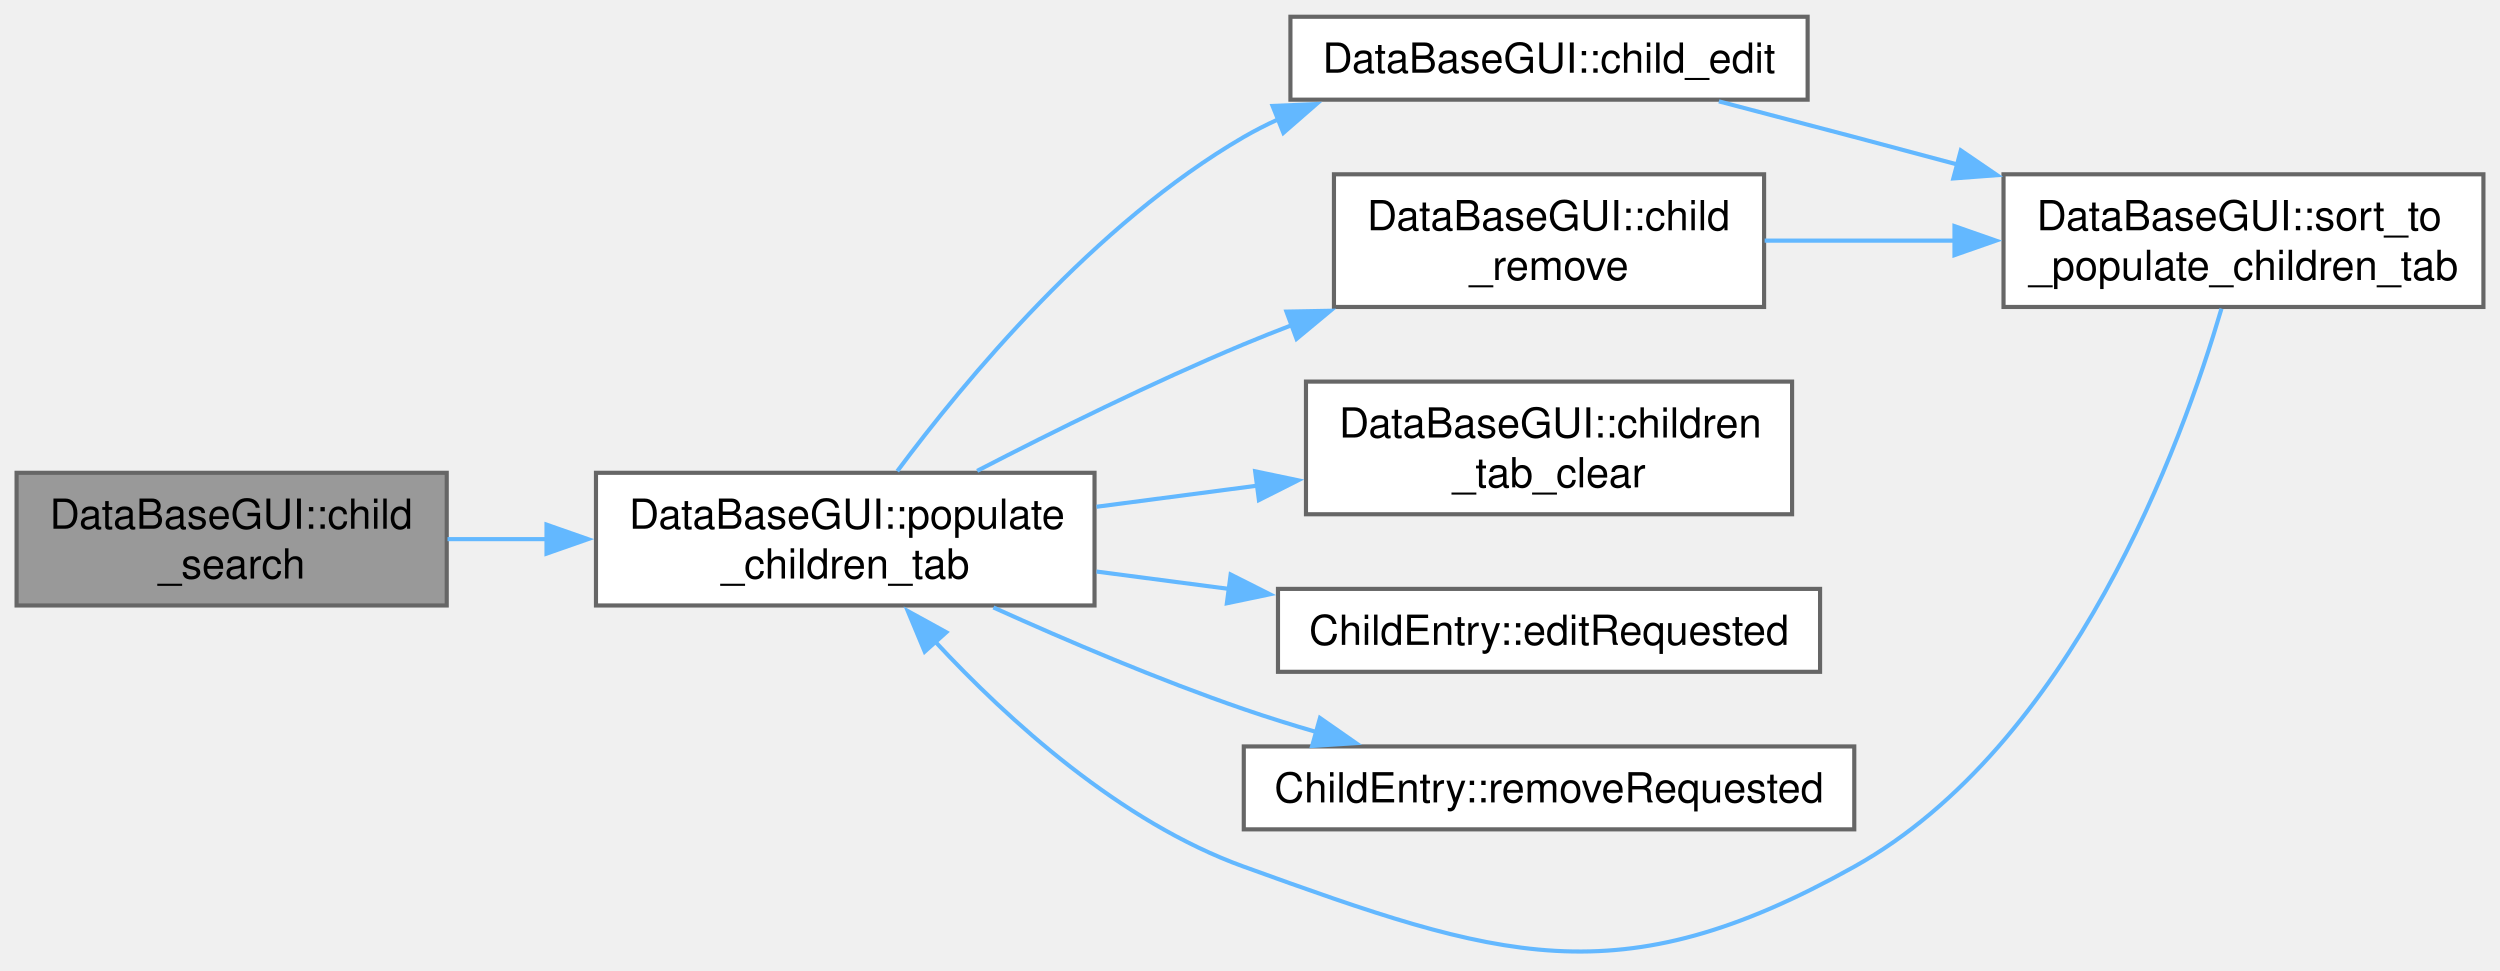
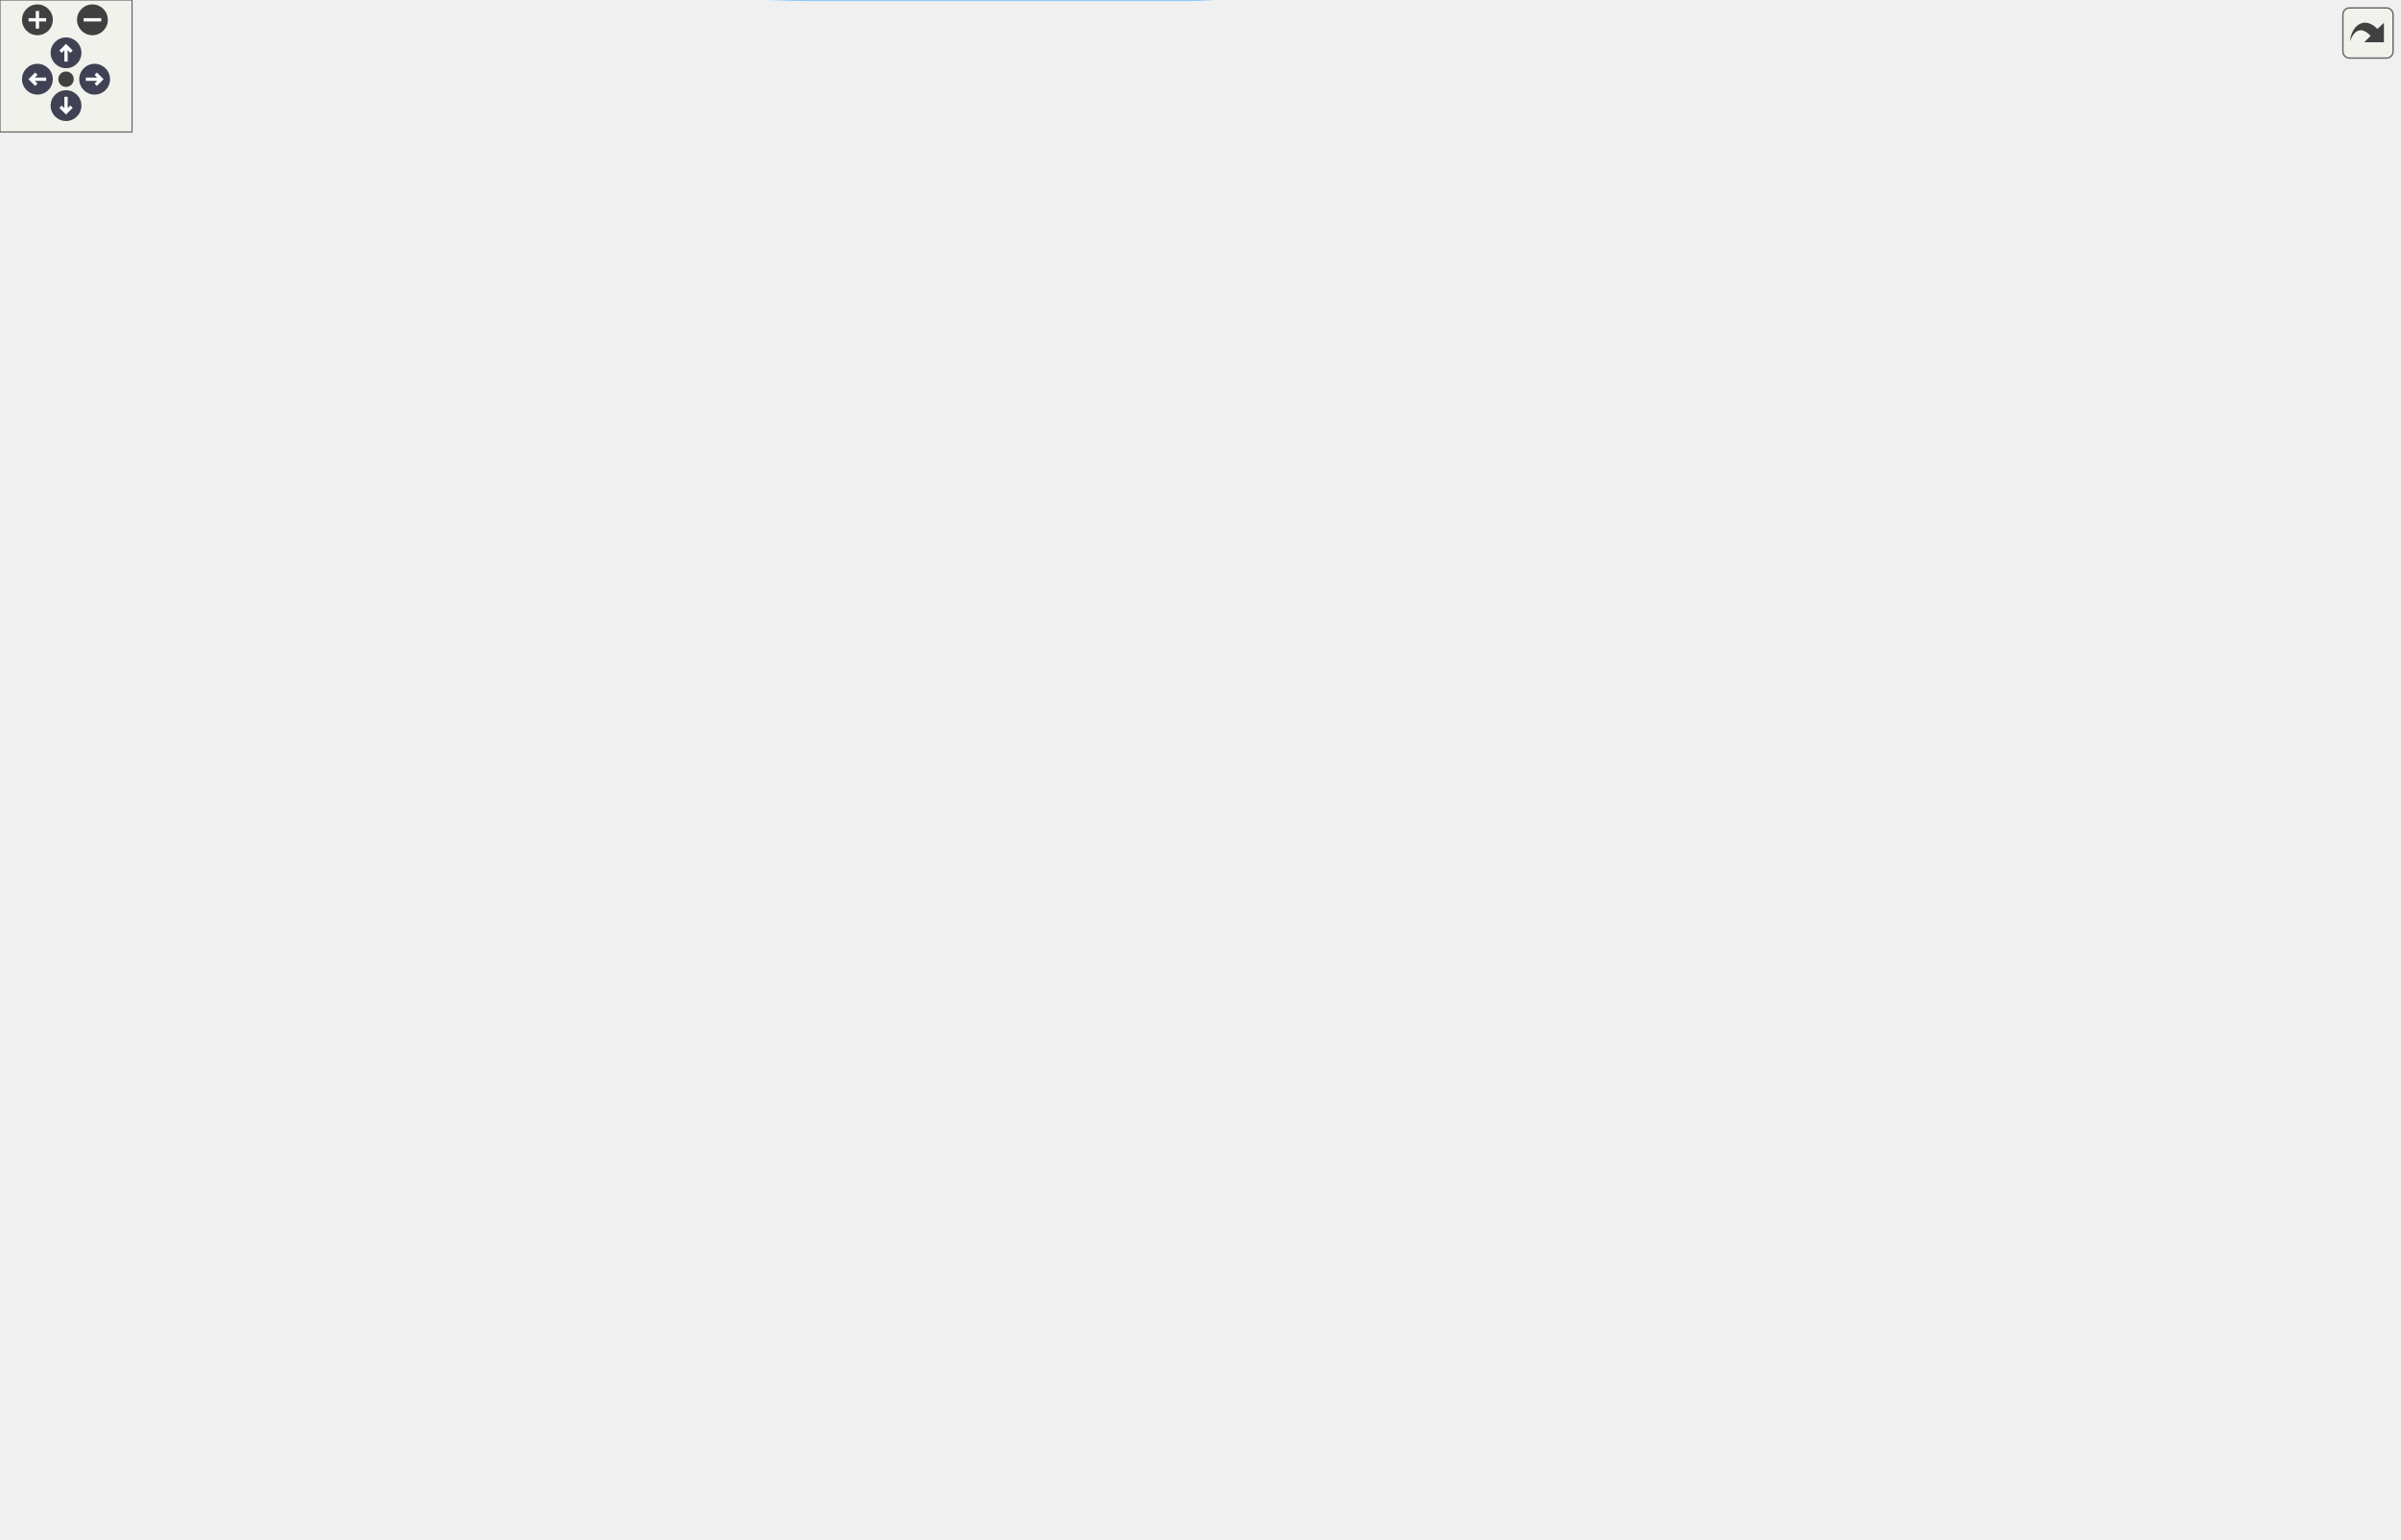
- <svg xmlns="http://www.w3.org/2000/svg" xmlns:xlink="http://www.w3.org/1999/xlink" width="603pt" height="234pt" viewBox="0.00 0.00 603.00 233.92">
-   <g id="graph0" class="graph" transform="scale(1 1) rotate(0) translate(4 229.92)">
-     <g id="Node000001" class="node">
-       <g id="a_Node000001">
-         <a xlink:title=" ">
-           <polygon fill="#999999" stroke="#666666" points="103.75,-115.92 0,-115.92 0,-83.92 103.75,-83.92 103.75,-115.92" />
-           <text text-anchor="start" x="8" y="-102.42" font-family="Helvetica,sans-Serif" font-size="10.00">DataBaseGUI::child</text>
-           <text text-anchor="middle" x="51.88" y="-90.42" font-family="Helvetica,sans-Serif" font-size="10.00">_search</text>
-         </a>
-       </g>
-     </g>
-     <g id="Node000002" class="node">
-       <g id="a_Node000002">
-         <a xlink:href="$class_data_base_g_u_i.html#af346d08370d9e4574980707f61b9c8f7" xlink:title="Populates the children tab with a list of children.">
-           <polygon fill="white" stroke="#666666" points="260,-115.92 139.75,-115.92 139.75,-83.92 260,-83.92 260,-115.92" />
-           <text text-anchor="start" x="147.75" y="-102.42" font-family="Helvetica,sans-Serif" font-size="10.00">DataBaseGUI::populate</text>
-           <text text-anchor="middle" x="199.88" y="-90.42" font-family="Helvetica,sans-Serif" font-size="10.00">_children_tab</text>
-         </a>
-       </g>
-     </g>
-     <g id="edge1_Node000001_Node000002" class="edge">
-       <g id="a_edge1_Node000001_Node000002">
-         <a xlink:title=" ">
-           <path fill="none" stroke="#63b8ff" d="M103.94,-99.92C111.71,-99.92 119.84,-99.92 127.94,-99.92" />
-           <polygon fill="#63b8ff" stroke="#63b8ff" points="127.82,-103.42 137.82,-99.92 127.82,-96.42 127.82,-103.42" />
-         </a>
-       </g>
-     </g>
-     <g id="Node000003" class="node">
-       <g id="a_Node000003">
-         <a xlink:href="$class_data_base_g_u_i.html#acb6c6b292e58d0ead30682f7f5705244" xlink:title="Edits an existing child in the database.">
-           <polygon fill="white" stroke="#666666" points="432,-225.92 307.25,-225.92 307.25,-205.92 432,-205.92 432,-225.92" />
-           <text text-anchor="middle" x="369.62" y="-212.42" font-family="Helvetica,sans-Serif" font-size="10.00">DataBaseGUI::child_edit</text>
-         </a>
-       </g>
-     </g>
-     <g id="edge2_Node000002_Node000003" class="edge">
-       <g id="a_edge2_Node000002_Node000003">
-         <a xlink:title=" ">
-           <path fill="none" stroke="#63b8ff" d="M212.42,-116.31C228.59,-138.05 260.09,-176.09 296,-196.92 298.66,-198.46 301.44,-199.87 304.3,-201.18" />
-           <polygon fill="#63b8ff" stroke="#63b8ff" points="302.95,-204.41 313.53,-204.86 305.55,-197.91 302.95,-204.41" />
-         </a>
-       </g>
-     </g>
-     <g id="Node000005" class="node">
-       <g id="a_Node000005">
-         <a xlink:href="$class_data_base_g_u_i.html#ae3a08843db874e51a7cea32fa8937ca5" xlink:title="Removes a child from the database.">
-           <polygon fill="white" stroke="#666666" points="421.5,-187.92 317.75,-187.92 317.75,-155.92 421.5,-155.92 421.5,-187.92" />
-           <text text-anchor="start" x="325.75" y="-174.42" font-family="Helvetica,sans-Serif" font-size="10.00">DataBaseGUI::child</text>
-           <text text-anchor="middle" x="369.62" y="-162.42" font-family="Helvetica,sans-Serif" font-size="10.00">_remove</text>
-         </a>
-       </g>
-     </g>
-     <g id="edge5_Node000002_Node000005" class="edge">
-       <g id="a_edge5_Node000002_Node000005">
-         <a xlink:title=" ">
-           <path fill="none" stroke="#63b8ff" d="M231.69,-116.39C250.09,-125.9 274.07,-137.77 296,-146.92 299.79,-148.5 303.72,-150.06 307.71,-151.59" />
-           <polygon fill="#63b8ff" stroke="#63b8ff" points="306.29,-154.8 316.89,-155 308.73,-148.23 306.29,-154.8" />
-         </a>
-       </g>
-     </g>
-     <g id="Node000006" class="node">
-       <g id="a_Node000006">
-         <a xlink:href="$class_data_base_g_u_i.html#afbc53e28ad83200fe77e0fa5a6eb970f" xlink:title="Clears the children tab.">
-           <polygon fill="white" stroke="#666666" points="428.25,-137.92 311,-137.92 311,-105.92 428.25,-105.92 428.25,-137.92" />
-           <text text-anchor="start" x="319" y="-124.42" font-family="Helvetica,sans-Serif" font-size="10.00">DataBaseGUI::children</text>
-           <text text-anchor="middle" x="369.62" y="-112.42" font-family="Helvetica,sans-Serif" font-size="10.00">_tab_clear</text>
-         </a>
-       </g>
-     </g>
-     <g id="edge7_Node000002_Node000006" class="edge">
-       <g id="a_edge7_Node000002_Node000006">
-         <a xlink:title=" ">
-           <path fill="none" stroke="#63b8ff" d="M260.49,-107.73C273.09,-109.39 286.49,-111.14 299.41,-112.84" />
-           <polygon fill="#63b8ff" stroke="#63b8ff" points="298.74,-116.28 309.11,-114.11 299.65,-109.34 298.74,-116.28" />
-         </a>
-       </g>
-     </g>
-     <g id="Node000007" class="node">
-       <g id="a_Node000007">
-         <a xlink:href="$class_child_entry.html#abda9dea89937d77c4def3fb81d964ff9" xlink:title=" ">
-           <polygon fill="white" stroke="#666666" points="435,-87.92 304.25,-87.92 304.25,-67.92 435,-67.92 435,-87.92" />
-           <text text-anchor="middle" x="369.62" y="-74.42" font-family="Helvetica,sans-Serif" font-size="10.00">ChildEntry::editRequested</text>
-         </a>
-       </g>
-     </g>
-     <g id="edge8_Node000002_Node000007" class="edge">
-       <g id="a_edge8_Node000002_Node000007">
-         <a xlink:title=" ">
-           <path fill="none" stroke="#63b8ff" d="M260.49,-92.1C270.9,-90.73 281.86,-89.29 292.65,-87.88" />
-           <polygon fill="#63b8ff" stroke="#63b8ff" points="292.83,-91.39 302.29,-86.62 291.92,-84.45 292.83,-91.39" />
-         </a>
-       </g>
-     </g>
-     <g id="Node000008" class="node">
-       <g id="a_Node000008">
-         <a xlink:href="$class_child_entry.html#a69e495a83c20ea922198adea9ae47ddb" xlink:title=" ">
-           <polygon fill="white" stroke="#666666" points="443.25,-49.92 296,-49.92 296,-29.92 443.25,-29.92 443.25,-49.92" />
-           <text text-anchor="middle" x="369.62" y="-36.42" font-family="Helvetica,sans-Serif" font-size="10.00">ChildEntry::removeRequested</text>
-         </a>
-       </g>
-     </g>
-     <g id="edge9_Node000002_Node000008" class="edge">
-       <g id="a_edge9_Node000002_Node000008">
-         <a xlink:title=" ">
-           <path fill="none" stroke="#63b8ff" d="M235.61,-83.44C253.42,-75.39 275.59,-65.94 296,-58.92 301.7,-56.95 307.71,-55.08 313.73,-53.33" />
-           <polygon fill="#63b8ff" stroke="#63b8ff" points="314.38,-56.78 323.07,-50.72 312.49,-50.04 314.38,-56.78" />
-         </a>
-       </g>
-     </g>
-     <g id="Node000004" class="node">
-       <g id="a_Node000004">
-         <a xlink:href="$class_data_base_g_u_i.html#aa684465aa73b5b34bbadd24fc7f2f641" xlink:title=" ">
-           <polygon fill="white" stroke="#666666" points="595,-187.92 479.25,-187.92 479.25,-155.92 595,-155.92 595,-187.92" />
-           <text text-anchor="start" x="487.25" y="-174.42" font-family="Helvetica,sans-Serif" font-size="10.00">DataBaseGUI::sort_to</text>
-           <text text-anchor="middle" x="537.12" y="-162.42" font-family="Helvetica,sans-Serif" font-size="10.00">_populate_children_tab</text>
-         </a>
-       </g>
-     </g>
-     <g id="edge3_Node000003_Node000004" class="edge">
-       <g id="a_edge3_Node000003_Node000004">
-         <a xlink:title=" ">
-           <path fill="none" stroke="#63b8ff" d="M410.59,-205.51C421.21,-202.73 432.67,-199.72 443.25,-196.92 451.33,-194.77 459.8,-192.51 468.2,-190.26" />
-           <polygon fill="#63b8ff" stroke="#63b8ff" points="468.95,-193.68 477.7,-187.71 467.14,-186.92 468.95,-193.68" />
-         </a>
-       </g>
-     </g>
-     <g id="edge4_Node000004_Node000002" class="edge">
-       <g id="a_edge4_Node000004_Node000002">
-         <a xlink:title=" ">
-           <path fill="none" stroke="#63b8ff" d="M531.82,-155.52C522.24,-122.85 495.77,-50.27 443.25,-20.92 386.12,11.01 357.55,1.31 296,-20.92 266.19,-31.68 239.13,-56.3 221.56,-75.21" />
-           <polygon fill="#63b8ff" stroke="#63b8ff" points="219.04,-72.79 214.96,-82.57 224.25,-77.46 219.04,-72.79" />
-         </a>
-       </g>
-     </g>
-     <g id="edge6_Node000005_Node000004" class="edge">
-       <g id="a_edge6_Node000005_Node000004">
-         <a xlink:title=" ">
-           <path fill="none" stroke="#63b8ff" d="M421.63,-171.92C436.23,-171.92 452.38,-171.92 467.84,-171.92" />
-           <polygon fill="#63b8ff" stroke="#63b8ff" points="467.42,-175.42 477.42,-171.92 467.42,-168.42 467.42,-175.42" />
-         </a>
-       </g>
-     </g>
+ <svg xmlns="http://www.w3.org/2000/svg" xmlns:xlink="http://www.w3.org/1999/xlink" id="main" version="1.1" xml:space="preserve">
+   <style type="text/css">
+ .node, .edge {opacity: 0.7;}
+ .node.selected, .edge.selected {opacity: 1;}
+ .edge:hover path { stroke: red; }
+ .edge:hover polygon { stroke: red; fill: red; }
+ </style>
+   <defs>
+     <circle id="rim" cx="0" cy="0" r="7" />
+     <circle id="rim2" cx="0" cy="0" r="3.5" />
+     <g id="zoomPlus">
+       <use xlink:href="#rim" fill="#404040">
+         <set attributeName="fill" to="#808080" begin="zoomplus.mouseover" end="zoomplus.mouseout" />
+       </use>
+       <path d="M-4,0h8M0,-4v8" fill="none" stroke="white" stroke-width="1.5" pointer-events="none" />
+     </g>
+     <g id="zoomMin">
+       <use xlink:href="#rim" fill="#404040">
+         <set attributeName="fill" to="#808080" begin="zoomminus.mouseover" end="zoomminus.mouseout" />
+       </use>
+       <path d="M-4,0h8" fill="none" stroke="white" stroke-width="1.5" pointer-events="none" />
+     </g>
+     <g id="arrowUp" transform="translate(30 24)">
+       <use xlink:href="#rim" />
+       <path pointer-events="none" fill="none" stroke="white" stroke-width="1.5" d="M0,-3.0v7 M-2.5,-0.5L0,-3.0L2.5,-0.5" />
+     </g>
+     <g id="arrowRight" transform="rotate(90) translate(36 -43)">
+       <use xlink:href="#rim" />
+       <path pointer-events="none" fill="none" stroke="white" stroke-width="1.5" d="M0,-3.0v7 M-2.5,-0.5L0,-3.0L2.5,-0.5" />
+     </g>
+     <g id="arrowDown" transform="rotate(180) translate(-30 -48)">
+       <use xlink:href="#rim" />
+       <path pointer-events="none" fill="none" stroke="white" stroke-width="1.5" d="M0,-3.0v7 M-2.5,-0.5L0,-3.0L2.5,-0.5" />
+     </g>
+     <g id="arrowLeft" transform="rotate(270) translate(-36 17)">
+       <use xlink:href="#rim" />
+       <path pointer-events="none" fill="none" stroke="white" stroke-width="1.5" d="M0,-3.0v7 M-2.5,-0.5L0,-3.0L2.5,-0.5" />
+     </g>
+     <g id="resetDef">
+       <use xlink:href="#rim2" fill="#404040">
+         <set attributeName="fill" to="#808080" begin="reset.mouseover" end="reset.mouseout" />
+       </use>
+     </g>
+   </defs>
+   <svg id="graph" class="graph">
+     <g id="viewport">
+       <g id="Node000001" class="node">
+         <g id="a_Node000001">
+           <a xlink:title="Searches for children based on the provided name and surname.">
+             <polygon fill="#999999" stroke="#666666" points="103.75,-104 0,-104 0,-72 103.75,-72 103.75,-104" />
+             <text text-anchor="start" x="8" y="-90.5" font-family="Helvetica,sans-Serif" font-size="10.00">DataBaseGUI::child</text>
+             <text text-anchor="middle" x="51.88" y="-78.5" font-family="Helvetica,sans-Serif" font-size="10.00">_search</text>
+           </a>
+         </g>
+       </g>
+       <g id="Node000002" class="node">
+         <g id="a_Node000002">
+           <a xlink:href="class_data_base_g_u_i.html#af346d08370d9e4574980707f61b9c8f7" target="_top" xlink:title="Populates the children tab with a list of children.">
+             <polygon fill="white" stroke="#666666" points="260,-192 139.75,-192 139.75,-160 260,-160 260,-192" />
+             <text text-anchor="start" x="147.75" y="-178.5" font-family="Helvetica,sans-Serif" font-size="10.00">DataBaseGUI::populate</text>
+             <text text-anchor="middle" x="199.88" y="-166.5" font-family="Helvetica,sans-Serif" font-size="10.00">_children_tab</text>
+           </a>
+         </g>
+       </g>
+       <g id="edge1_Node000001_Node000002" class="edge">
+         <g id="a_edge1_Node000001_Node000002">
+           <a xlink:title=" ">
+             <path fill="none" stroke="#63b8ff" d="M79.99,-104.35C103.15,-118.3 136.65,-138.49 162.19,-153.89" />
+             <polygon fill="#63b8ff" stroke="#63b8ff" points="160.23,-156.8 170.6,-158.96 163.85,-150.8 160.23,-156.8" />
+           </a>
+         </g>
+       </g>
+       <g id="Node000003" class="node">
+         <g id="a_Node000003">
+           <a xlink:href="class_data_base_g_u_i.html#acb6c6b292e58d0ead30682f7f5705244" target="_top" xlink:title="Edits an existing child in the database.">
+             <polygon fill="white" stroke="#666666" points="432,-224 307.25,-224 307.25,-204 432,-204 432,-224" />
+             <text text-anchor="middle" x="369.62" y="-210.5" font-family="Helvetica,sans-Serif" font-size="10.00">DataBaseGUI::child_edit</text>
+           </a>
+         </g>
+       </g>
+       <g id="edge2_Node000002_Node000003" class="edge">
+         <g id="a_edge2_Node000002_Node000003">
+           <a xlink:title=" ">
+             <path fill="none" stroke="#63b8ff" d="M260.49,-189.5C277.02,-193.25 294.92,-197.3 311.31,-201.02" />
+             <polygon fill="#63b8ff" stroke="#63b8ff" points="310.38,-204.39 320.91,-203.19 311.93,-197.57 310.38,-204.39" />
+           </a>
+         </g>
+       </g>
+       <g id="Node000005" class="node">
+         <g id="a_Node000005">
+           <a xlink:href="class_data_base_g_u_i.html#ae3a08843db874e51a7cea32fa8937ca5" target="_top" xlink:title="Removes a child from the database.">
+             <polygon fill="white" stroke="#666666" points="421.5,-148 317.75,-148 317.75,-116 421.5,-116 421.5,-148" />
+             <text text-anchor="start" x="325.75" y="-134.5" font-family="Helvetica,sans-Serif" font-size="10.00">DataBaseGUI::child</text>
+             <text text-anchor="middle" x="369.62" y="-122.5" font-family="Helvetica,sans-Serif" font-size="10.00">_remove</text>
+           </a>
+         </g>
+       </g>
+       <g id="edge5_Node000002_Node000005" class="edge">
+         <g id="a_edge5_Node000002_Node000005">
+           <a xlink:title=" ">
+             <path fill="none" stroke="#63b8ff" d="M260.49,-160.36C275.42,-156.45 291.47,-152.24 306.52,-148.29" />
+             <polygon fill="#63b8ff" stroke="#63b8ff" points="307.01,-151.78 315.8,-145.86 305.24,-145.01 307.01,-151.78" />
+           </a>
+         </g>
+       </g>
+       <g id="Node000006" class="node">
+         <g id="a_Node000006">
+           <a xlink:href="class_data_base_g_u_i.html#afbc53e28ad83200fe77e0fa5a6eb970f" target="_top" xlink:title="Clears the children tab.">
+             <polygon fill="white" stroke="#666666" points="428.25,-98 311,-98 311,-66 428.25,-66 428.25,-98" />
+             <text text-anchor="start" x="319" y="-84.5" font-family="Helvetica,sans-Serif" font-size="10.00">DataBaseGUI::children</text>
+             <text text-anchor="middle" x="369.62" y="-72.5" font-family="Helvetica,sans-Serif" font-size="10.00">_tab_clear</text>
+           </a>
+         </g>
+       </g>
+       <g id="edge7_Node000002_Node000006" class="edge">
+         <g id="a_edge7_Node000002_Node000006">
+           <a xlink:title=" ">
+             <path fill="none" stroke="#63b8ff" d="M219.8,-159.65C238.24,-144.38 267.58,-121.78 296,-107 298.83,-105.53 301.76,-104.12 304.76,-102.76" />
+             <polygon fill="#63b8ff" stroke="#63b8ff" points="305.86,-106.09 313.71,-98.97 303.14,-99.64 305.86,-106.09" />
+           </a>
+         </g>
+       </g>
+       <g id="Node000007" class="node">
+         <g id="a_Node000007">
+           <a xlink:href="class_child_entry.html#abda9dea89937d77c4def3fb81d964ff9" target="_top" xlink:title="Signal emitted when a child edit is requested.">
+             <polygon fill="white" stroke="#666666" points="435,-48 304.25,-48 304.25,-28 435,-28 435,-48" />
+             <text text-anchor="middle" x="369.62" y="-34.5" font-family="Helvetica,sans-Serif" font-size="10.00">ChildEntry::editRequested</text>
+           </a>
+         </g>
+       </g>
+       <g id="edge8_Node000002_Node000007" class="edge">
+         <g id="a_edge8_Node000002_Node000007">
+           <a xlink:title=" ">
+             <path fill="none" stroke="#63b8ff" d="M209.3,-159.77C223.56,-133.93 254.97,-83.66 296,-57 298.13,-55.62 300.36,-54.33 302.66,-53.14" />
+             <polygon fill="#63b8ff" stroke="#63b8ff" points="304,-56.38 311.71,-49.11 301.15,-49.98 304,-56.38" />
+           </a>
+         </g>
+       </g>
+       <g id="Node000008" class="node">
+         <g id="a_Node000008">
+           <a xlink:href="class_data_base_g_u_i.html#a8e1fe573ef6a09e112989968ec1a2b43" target="_top" xlink:title="Searches for parents based on the provided parent pointer.">
+             <polygon fill="white" stroke="#666666" points="424.88,-362 314.38,-362 314.38,-330 424.88,-330 424.88,-362" />
+             <text text-anchor="start" x="322.38" y="-348.5" font-family="Helvetica,sans-Serif" font-size="10.00">DataBaseGUI::parent</text>
+             <text text-anchor="middle" x="369.62" y="-336.5" font-family="Helvetica,sans-Serif" font-size="10.00">_search_by_pointer</text>
+           </a>
+         </g>
+       </g>
+       <g id="edge9_Node000002_Node000008" class="edge">
+         <g id="a_edge9_Node000002_Node000008">
+           <a xlink:title=" ">
+             <path fill="none" stroke="#63b8ff" d="M207.38,-192.47C219.99,-222.36 250.6,-285.7 296,-321 298.57,-323 301.3,-324.84 304.15,-326.54" />
+             <polygon fill="#63b8ff" stroke="#63b8ff" points="302.37,-329.56 312.86,-331.08 305.61,-323.35 302.37,-329.56" />
+           </a>
+         </g>
+       </g>
+       <g id="Node000021" class="node">
+         <g id="a_Node000021">
+           <a xlink:href="class_child_entry.html#a11d827331ad040002cce25952c27e47a" target="_top" xlink:title="Signal emitted when a parent search is requested.">
+             <polygon fill="white" stroke="#666666" points="433.88,-312 305.38,-312 305.38,-280 433.88,-280 433.88,-312" />
+             <text text-anchor="start" x="313.38" y="-298.5" font-family="Helvetica,sans-Serif" font-size="10.00">ChildEntry::parrentSearch</text>
+             <text text-anchor="middle" x="369.62" y="-286.5" font-family="Helvetica,sans-Serif" font-size="10.00">Requested</text>
+           </a>
+         </g>
+       </g>
+       <g id="edge27_Node000002_Node000021" class="edge">
+         <g id="a_edge27_Node000002_Node000021">
+           <a xlink:title=" ">
+             <path fill="none" stroke="#63b8ff" d="M213.3,-192.38C229.99,-213.33 261.55,-249.49 296,-271 297.99,-272.24 300.05,-273.43 302.15,-274.57" />
+             <polygon fill="#63b8ff" stroke="#63b8ff" points="300.43,-277.62 310.96,-278.86 303.5,-271.33 300.43,-277.62" />
+           </a>
+         </g>
+       </g>
+       <g id="Node000022" class="node">
+         <g id="a_Node000022">
+           <a xlink:href="class_child_entry.html#a69e495a83c20ea922198adea9ae47ddb" target="_top" xlink:title="Signal emitted when a child removal is requested.">
+             <polygon fill="white" stroke="#666666" points="443.25,-262 296,-262 296,-242 443.25,-242 443.25,-262" />
+             <text text-anchor="middle" x="369.62" y="-248.5" font-family="Helvetica,sans-Serif" font-size="10.00">ChildEntry::removeRequested</text>
+           </a>
+         </g>
+       </g>
+       <g id="edge28_Node000002_Node000022" class="edge">
+         <g id="a_edge28_Node000002_Node000022">
+           <a xlink:title=" ">
+             <path fill="none" stroke="#63b8ff" d="M224.12,-192.5C242.79,-205.1 270.09,-222.11 296,-233 300.51,-234.9 305.27,-236.65 310.1,-238.25" />
+             <polygon fill="#63b8ff" stroke="#63b8ff" points="308.68,-241.48 319.26,-241.09 310.74,-234.79 308.68,-241.48" />
+           </a>
+         </g>
+       </g>
+       <g id="Node000004" class="node">
+         <g id="a_Node000004">
+           <a xlink:href="class_data_base_g_u_i.html#aa684465aa73b5b34bbadd24fc7f2f641" target="_top" xlink:title="Selects the appropriate sorting to use based on child sort index.">
+             <polygon fill="white" stroke="#666666" points="595,-192 479.25,-192 479.25,-160 595,-160 595,-192" />
+             <text text-anchor="start" x="487.25" y="-178.5" font-family="Helvetica,sans-Serif" font-size="10.00">DataBaseGUI::sort_to</text>
+             <text text-anchor="middle" x="537.12" y="-166.5" font-family="Helvetica,sans-Serif" font-size="10.00">_populate_children_tab</text>
+           </a>
+         </g>
+       </g>
+       <g id="edge3_Node000003_Node000004" class="edge">
+         <g id="a_edge3_Node000003_Node000004">
+           <a xlink:title=" ">
+             <path fill="none" stroke="#63b8ff" d="M416.29,-203.52C432.14,-199.88 450.29,-195.71 467.58,-191.74" />
+             <polygon fill="#63b8ff" stroke="#63b8ff" points="468.35,-195.15 477.31,-189.5 466.78,-188.33 468.35,-195.15" />
+           </a>
+         </g>
+       </g>
+       <g id="edge4_Node000004_Node000002" class="edge">
+         <g id="a_edge4_Node000004_Node000002">
+           <a xlink:title=" ">
+             <path fill="none" stroke="#63b8ff" d="M478.81,-176C421.5,-176 333.25,-176 271.61,-176" />
+             <polygon fill="#63b8ff" stroke="#63b8ff" points="271.94,-172.5 261.94,-176 271.94,-179.5 271.94,-172.5" />
+           </a>
+         </g>
+       </g>
+       <g id="edge6_Node000005_Node000004" class="edge">
+         <g id="a_edge6_Node000005_Node000004">
+           <a xlink:title=" ">
+             <path fill="none" stroke="#63b8ff" d="M421.63,-145.56C436.23,-149.44 452.38,-153.74 467.84,-157.84" />
+             <polygon fill="#63b8ff" stroke="#63b8ff" points="466.91,-161.22 477.47,-160.41 468.71,-154.45 466.91,-161.22" />
+           </a>
+         </g>
+       </g>
+       <g id="Node000009" class="node">
+         <g id="a_Node000009">
+           <a xlink:href="class_person.html#a6b1fec00d8d1f5af1a2977dc3f5f9eb8" target="_top" xlink:title="Gets the first name of the person.">
+             <polygon fill="white" stroke="#666666" points="1081,-315 985.5,-315 985.5,-295 1081,-295 1081,-315" />
+             <text text-anchor="middle" x="1033.25" y="-301.5" font-family="Helvetica,sans-Serif" font-size="10.00">Person::get_name</text>
+           </a>
+         </g>
+       </g>
+       <g id="edge10_Node000008_Node000009" class="edge">
+         <g id="a_edge10_Node000008_Node000009">
+           <a xlink:title=" ">
+             <path fill="none" stroke="#63b8ff" d="M425.33,-342.61C548.58,-334.97 847.05,-316.48 973.78,-308.62" />
+             <polygon fill="#63b8ff" stroke="#63b8ff" points="973.86,-312.13 983.62,-308.01 973.43,-305.14 973.86,-312.13" />
+           </a>
+         </g>
+       </g>
+       <g id="Node000010" class="node">
+         <g id="a_Node000010">
+           <a xlink:href="class_person.html#a7b3c8db44a49c4ba8c4838e19a235613" target="_top" xlink:title="Gets the last name of the person.">
+             <polygon fill="white" stroke="#666666" points="1087.75,-252 978.75,-252 978.75,-232 1087.75,-232 1087.75,-252" />
+             <text text-anchor="middle" x="1033.25" y="-238.5" font-family="Helvetica,sans-Serif" font-size="10.00">Person::get_surname</text>
+           </a>
+         </g>
+       </g>
+       <g id="edge11_Node000008_Node000010" class="edge">
+         <g id="a_edge11_Node000008_Node000010">
+           <a xlink:title=" ">
+             <path fill="none" stroke="#63b8ff" d="M425.11,-331.88C504.27,-311.97 655.97,-276.06 787.25,-258 847.85,-249.67 917.49,-245.65 967,-243.73" />
+             <polygon fill="#63b8ff" stroke="#63b8ff" points="967.12,-247.22 976.99,-243.36 966.86,-240.23 967.12,-247.22" />
+           </a>
+         </g>
+       </g>
+       <g id="Node000011" class="node">
+         <g id="a_Node000011">
+           <a xlink:href="class_data_base_g_u_i.html#a7c3d843eec449d8a4ec5ce6bf0375358" target="_top" xlink:title="Searches for parents based on the provided name and surname.">
+             <polygon fill="white" stroke="#666666" points="592.38,-428 481.88,-428 481.88,-396 592.38,-396 592.38,-428" />
+             <text text-anchor="start" x="489.88" y="-414.5" font-family="Helvetica,sans-Serif" font-size="10.00">DataBaseGUI::parent</text>
+             <text text-anchor="middle" x="537.12" y="-402.5" font-family="Helvetica,sans-Serif" font-size="10.00">_search</text>
+           </a>
+         </g>
+       </g>
+       <g id="edge12_Node000008_Node000011" class="edge">
+         <g id="a_edge12_Node000008_Node000011">
+           <a xlink:title=" ">
+             <path fill="none" stroke="#63b8ff" d="M411.96,-362.48C433.96,-371.26 461.23,-382.13 484.6,-391.45" />
+             <polygon fill="#63b8ff" stroke="#63b8ff" points="483.04,-394.6 493.62,-395.05 485.63,-388.1 483.04,-394.6" />
+           </a>
+         </g>
+       </g>
+       <g id="Node000012" class="node">
+         <g id="a_Node000012">
+           <a xlink:href="class_data_base_g_u_i.html#a739b2cf48c0cb6e3cab2da0a7bbd6d6d" target="_top" xlink:title="Populates the parent tab with a list of parents.">
+             <polygon fill="white" stroke="#666666" points="751.25,-469 631,-469 631,-437 751.25,-437 751.25,-469" />
+             <text text-anchor="start" x="639" y="-455.5" font-family="Helvetica,sans-Serif" font-size="10.00">DataBaseGUI::populate</text>
+             <text text-anchor="middle" x="691.12" y="-443.5" font-family="Helvetica,sans-Serif" font-size="10.00">_parent_tab</text>
+           </a>
+         </g>
+       </g>
+       <g id="edge13_Node000011_Node000012" class="edge">
+         <g id="a_edge13_Node000011_Node000012">
+           <a xlink:title=" ">
+             <path fill="none" stroke="#63b8ff" d="M592.57,-426.69C601.35,-429.05 610.55,-431.54 619.65,-433.99" />
+             <polygon fill="#63b8ff" stroke="#63b8ff" points="618.62,-437.34 629.19,-436.56 620.45,-430.58 618.62,-437.34" />
+           </a>
+         </g>
+       </g>
+       <g id="Node000013" class="node">
+         <g id="a_Node000013">
+           <a xlink:href="class_data_base_g_u_i.html#aadb0e7d323a970603312695c0dd9b264" target="_top" xlink:title="Searches for children based on the provided child pointer.">
+             <polygon fill="white" stroke="#666666" points="915.75,-299 812,-299 812,-267 915.75,-267 915.75,-299" />
+             <text text-anchor="start" x="820" y="-285.5" font-family="Helvetica,sans-Serif" font-size="10.00">DataBaseGUI::child</text>
+             <text text-anchor="middle" x="863.88" y="-273.5" font-family="Helvetica,sans-Serif" font-size="10.00">_search_by_pointer</text>
+           </a>
+         </g>
+       </g>
+       <g id="edge14_Node000012_Node000013" class="edge">
+         <g id="a_edge14_Node000012_Node000013">
+           <a xlink:title=" ">
+             <path fill="none" stroke="#63b8ff" d="M705.28,-436.73C723.02,-415.15 756,-376.26 787.25,-346 801.55,-332.15 818.49,-317.86 832.71,-306.4" />
+             <polygon fill="#63b8ff" stroke="#63b8ff" points="834.79,-309.22 840.43,-300.25 830.43,-303.75 834.79,-309.22" />
+           </a>
+         </g>
+       </g>
+       <g id="Node000014" class="node">
+         <g id="a_Node000014">
+           <a xlink:href="class_parent_entry.html#a45e22d202e52c9dbc7e7e72575dc0e91" target="_top" xlink:title="Signal emitted when a child search is requested.">
+             <polygon fill="white" stroke="#666666" points="926.25,-601 801.5,-601 801.5,-569 926.25,-569 926.25,-601" />
+             <text text-anchor="start" x="809.5" y="-587.5" font-family="Helvetica,sans-Serif" font-size="10.00">ParentEntry::childSearch</text>
+             <text text-anchor="middle" x="863.88" y="-575.5" font-family="Helvetica,sans-Serif" font-size="10.00">Requested</text>
+           </a>
+         </g>
+       </g>
+       <g id="edge18_Node000012_Node000014" class="edge">
+         <g id="a_edge18_Node000012_Node000014">
+           <a xlink:title=" ">
+             <path fill="none" stroke="#63b8ff" d="M702.41,-469.19C718.03,-492.51 749.87,-535.42 787.25,-560 789.11,-561.23 791.04,-562.4 793.02,-563.51" />
+             <polygon fill="#63b8ff" stroke="#63b8ff" points="791.39,-566.61 801.9,-567.98 794.54,-560.36 791.39,-566.61" />
+           </a>
+         </g>
+       </g>
+       <g id="Node000015" class="node">
+         <g id="a_Node000015">
+           <a xlink:href="class_parent_entry.html#ab0a6b9993e8f1dc2f58ceedfee0f7d0b" target="_top" xlink:title="Signal emitted when a parent edit is requested.">
+             <polygon fill="white" stroke="#666666" points="932.25,-551 795.5,-551 795.5,-531 932.25,-531 932.25,-551" />
+             <text text-anchor="middle" x="863.88" y="-537.5" font-family="Helvetica,sans-Serif" font-size="10.00">ParentEntry::editRequested</text>
+           </a>
+         </g>
+       </g>
+       <g id="edge19_Node000012_Node000015" class="edge">
+         <g id="a_edge19_Node000012_Node000015">
+           <a xlink:title=" ">
+             <path fill="none" stroke="#63b8ff" d="M710.09,-469.3C728.28,-484.98 757.86,-508.28 787.25,-522 791.21,-523.85 795.37,-525.53 799.62,-527.06" />
+             <polygon fill="#63b8ff" stroke="#63b8ff" points="798.27,-530.31 808.87,-530.09 800.45,-523.65 798.27,-530.31" />
+           </a>
+         </g>
+       </g>
+       <g id="Node000016" class="node">
+         <g id="a_Node000016">
+           <a xlink:href="class_data_base_g_u_i.html#a5b049fb9e0e5d78c4c2e81e569b471f9" target="_top" xlink:title="Edits an existing parent in the database.">
+             <polygon fill="white" stroke="#666666" points="929.62,-463 798.12,-463 798.12,-443 929.62,-443 929.62,-463" />
+             <text text-anchor="middle" x="863.88" y="-449.5" font-family="Helvetica,sans-Serif" font-size="10.00">DataBaseGUI::parent_edit</text>
+           </a>
+         </g>
+       </g>
+       <g id="edge20_Node000012_Node000016" class="edge">
+         <g id="a_edge20_Node000012_Node000016">
+           <a xlink:title=" ">
+             <path fill="none" stroke="#63b8ff" d="M751.37,-453C762.75,-453 774.83,-453 786.66,-453" />
+             <polygon fill="#63b8ff" stroke="#63b8ff" points="786.39,-456.5 796.39,-453 786.39,-449.5 786.39,-456.5" />
+           </a>
+         </g>
+       </g>
+       <g id="Node000018" class="node">
+         <g id="a_Node000018">
+           <a xlink:href="class_data_base_g_u_i.html#ad8a42f24cdb603ba85c1cdd4ea2e73a4" target="_top" xlink:title="Removes a parent from the database.">
+             <polygon fill="white" stroke="#666666" points="919.12,-513 808.62,-513 808.62,-481 919.12,-481 919.12,-513" />
+             <text text-anchor="start" x="816.62" y="-499.5" font-family="Helvetica,sans-Serif" font-size="10.00">DataBaseGUI::parent</text>
+             <text text-anchor="middle" x="863.88" y="-487.5" font-family="Helvetica,sans-Serif" font-size="10.00">_remove</text>
+           </a>
+         </g>
+       </g>
+       <g id="edge23_Node000012_Node000018" class="edge">
+         <g id="a_edge23_Node000012_Node000018">
+           <a xlink:title=" ">
+             <path fill="none" stroke="#63b8ff" d="M751.37,-468.27C766.25,-472.1 782.3,-476.24 797.47,-480.14" />
+             <polygon fill="#63b8ff" stroke="#63b8ff" points="796.3,-483.46 806.85,-482.56 798.04,-476.68 796.3,-483.46" />
+           </a>
+         </g>
+       </g>
+       <g id="Node000019" class="node">
+         <g id="a_Node000019">
+           <a xlink:href="class_data_base_g_u_i.html#a3d4aa66da32413ddd29330e008b1865a" target="_top" xlink:title="Clears the parent tab.">
+             <polygon fill="white" stroke="#666666" points="919.12,-387 808.62,-387 808.62,-355 919.12,-355 919.12,-387" />
+             <text text-anchor="start" x="816.62" y="-373.5" font-family="Helvetica,sans-Serif" font-size="10.00">DataBaseGUI::parent</text>
+             <text text-anchor="middle" x="863.88" y="-361.5" font-family="Helvetica,sans-Serif" font-size="10.00">_tab_clear</text>
+           </a>
+         </g>
+       </g>
+       <g id="edge25_Node000012_Node000019" class="edge">
+         <g id="a_edge25_Node000012_Node000019">
+           <a xlink:title=" ">
+             <path fill="none" stroke="#63b8ff" d="M719.96,-436.61C738.68,-425.87 764.08,-411.88 787.25,-401 794.04,-397.81 801.26,-394.66 808.45,-391.66" />
+             <polygon fill="#63b8ff" stroke="#63b8ff" points="809.56,-394.99 817.49,-387.96 806.91,-388.51 809.56,-394.99" />
+           </a>
+         </g>
+       </g>
+       <g id="Node000020" class="node">
+         <g id="a_Node000020">
+           <a xlink:href="class_parent_entry.html#ada9ff642ea28fbec8f40767df83cc5f1" target="_top" xlink:title="Signal emitted when a parent removal is requested.">
+             <polygon fill="white" stroke="#666666" points="940.5,-639 787.25,-639 787.25,-619 940.5,-619 940.5,-639" />
+             <text text-anchor="middle" x="863.88" y="-625.5" font-family="Helvetica,sans-Serif" font-size="10.00">ParentEntry::removeRequested</text>
+           </a>
+         </g>
+       </g>
+       <g id="edge26_Node000012_Node000020" class="edge">
+         <g id="a_edge26_Node000012_Node000020">
+           <a xlink:title=" ">
+             <path fill="none" stroke="#63b8ff" d="M697.24,-469.21C708.23,-501.31 737.26,-573.08 787.25,-610 789.01,-611.3 790.84,-612.51 792.74,-613.63" />
+             <polygon fill="#63b8ff" stroke="#63b8ff" points="790.8,-616.58 801.31,-617.93 793.94,-610.32 790.8,-616.58" />
+           </a>
+         </g>
+       </g>
+       <g id="edge15_Node000013_Node000001" class="edge">
+         <g id="a_edge15_Node000013_Node000001">
+           <a xlink:title=" ">
+             <path fill="none" stroke="#63b8ff" d="M854.53,-266.56C822.57,-206.16 701.53,0 538.12,0 368.62,0 368.62,0 368.62,0 269.04,0 158.06,-41.12 97.8,-67.14" />
+             <polygon fill="#63b8ff" stroke="#63b8ff" points="96.65,-63.83 88.89,-71.05 99.46,-70.24 96.65,-63.83" />
+           </a>
+         </g>
+       </g>
+       <g id="edge16_Node000013_Node000009" class="edge">
+         <g id="a_edge16_Node000013_Node000009">
+           <a xlink:title=" ">
+             <path fill="none" stroke="#63b8ff" d="M916,-289.72C934.32,-292.13 955.1,-294.86 973.98,-297.34" />
+             <polygon fill="#63b8ff" stroke="#63b8ff" points="973.27,-300.78 983.64,-298.61 974.18,-293.84 973.27,-300.78" />
+           </a>
+         </g>
+       </g>
+       <g id="edge17_Node000013_Node000010" class="edge">
+         <g id="a_edge17_Node000013_Node000010">
+           <a xlink:title=" ">
+             <path fill="none" stroke="#63b8ff" d="M916,-270.48C935.78,-265.63 958.44,-260.08 978.47,-255.17" />
+             <polygon fill="#63b8ff" stroke="#63b8ff" points="979.25,-258.59 988.13,-252.81 977.58,-251.79 979.25,-258.59" />
+           </a>
+         </g>
+       </g>
+       <g id="Node000017" class="node">
+         <g id="a_Node000017">
+           <a xlink:href="class_data_base_g_u_i.html#a625b5e2018395a458ff517bbf364e1bf" target="_top" xlink:title="Selects the appropriate sorting to use based on parent sort index.">
+             <polygon fill="white" stroke="#666666" points="1090,-469 976.5,-469 976.5,-437 1090,-437 1090,-469" />
+             <text text-anchor="start" x="984.5" y="-455.5" font-family="Helvetica,sans-Serif" font-size="10.00">DataBaseGUI::sort_to</text>
+             <text text-anchor="middle" x="1033.25" y="-443.5" font-family="Helvetica,sans-Serif" font-size="10.00">_populate_parent_tab</text>
+           </a>
+         </g>
+       </g>
+       <g id="edge21_Node000016_Node000017" class="edge">
+         <g id="a_edge21_Node000016_Node000017">
+           <a xlink:title=" ">
+             <path fill="none" stroke="#63b8ff" d="M930.07,-453C941.49,-453 953.41,-453 964.89,-453" />
+             <polygon fill="#63b8ff" stroke="#63b8ff" points="964.69,-456.5 974.69,-453 964.69,-449.5 964.69,-456.5" />
+           </a>
+         </g>
+       </g>
+       <g id="edge22_Node000017_Node000012" class="edge">
+         <g id="a_edge22_Node000017_Node000012">
+           <a xlink:title=" ">
+             <path fill="none" stroke="#63b8ff" d="M976.25,-439.51C964.51,-437.22 952.15,-435.19 940.5,-434 872.74,-427.06 855.03,-427.3 787.25,-434 779.3,-434.79 771.03,-435.93 762.83,-437.28" />
+             <polygon fill="#63b8ff" stroke="#63b8ff" points="762.47,-433.79 753.22,-438.97 763.68,-440.69 762.47,-433.79" />
+           </a>
+         </g>
+       </g>
+       <g id="edge24_Node000018_Node000017" class="edge">
+         <g id="a_edge24_Node000018_Node000017">
+           <a xlink:title=" ">
+             <path fill="none" stroke="#63b8ff" d="M919.22,-482.71C933.89,-478.86 949.94,-474.64 965.21,-470.62" />
+             <polygon fill="#63b8ff" stroke="#63b8ff" points="965.92,-474.05 974.71,-468.13 964.15,-467.28 965.92,-474.05" />
+           </a>
+         </g>
+       </g>
+     </g>
+   </svg>
+   <g id="navigator" transform="translate(0 0)" fill="#404254">
+     <rect fill="#f2f5e9" fill-opacity="0.5" stroke="#606060" stroke-width=".5" x="0" y="0" width="60" height="60" />
+     <use id="zoomplus" xlink:href="#zoomPlus" x="17" y="9" />
+     <use id="zoomminus" xlink:href="#zoomMin" x="42" y="9" />
+     <use id="reset" xlink:href="#resetDef" x="30" y="36" />
+     <use id="arrowup" xlink:href="#arrowUp" x="0" y="0" />
+     <use id="arrowright" xlink:href="#arrowRight" x="0" y="0" />
+     <use id="arrowdown" xlink:href="#arrowDown" x="0" y="0" />
+     <use id="arrowleft" xlink:href="#arrowLeft" x="0" y="0" />
  </g>
+   <svg viewBox="0 0 15 15" width="100%" height="30px" preserveAspectRatio="xMaxYMin meet">
+     <g id="arrow_out" transform="scale(0.3 0.3)">
+       <a xlink:href="class_data_base_g_u_i_a2d921da686e76ae195da018bb735a1ae_cgraph_org.svg" target="_base">
+         <rect id="button" ry="5" rx="5" y="6" x="6" height="38" width="38" fill="#f2f5e9" fill-opacity="0.5" stroke="#606060" stroke-width="1.0" />
+         <path id="arrow" d="M 11.5,31.437 C 11.94,20.098 22.043,11.323 32.159,21.979 L 37.069,17.246 C 37.069,17.246 37.088,32 37.088,32 L 22.16,31.978 C 22.16,31.978 26.998,27.14 26.998,27.14 C 18.529,18.264 13.292,25.23 11.5,31.437 z" style="fill:#404040;" />
+       </a>
+     </g>
+   </svg>
+   <style type="text/css">
+ 
+ [data-mouse-over-selected='false'] { opacity: 0.7; }
+ [data-mouse-over-selected='true']  { opacity: 1.0; }
+ 
+ </style>
</svg>
